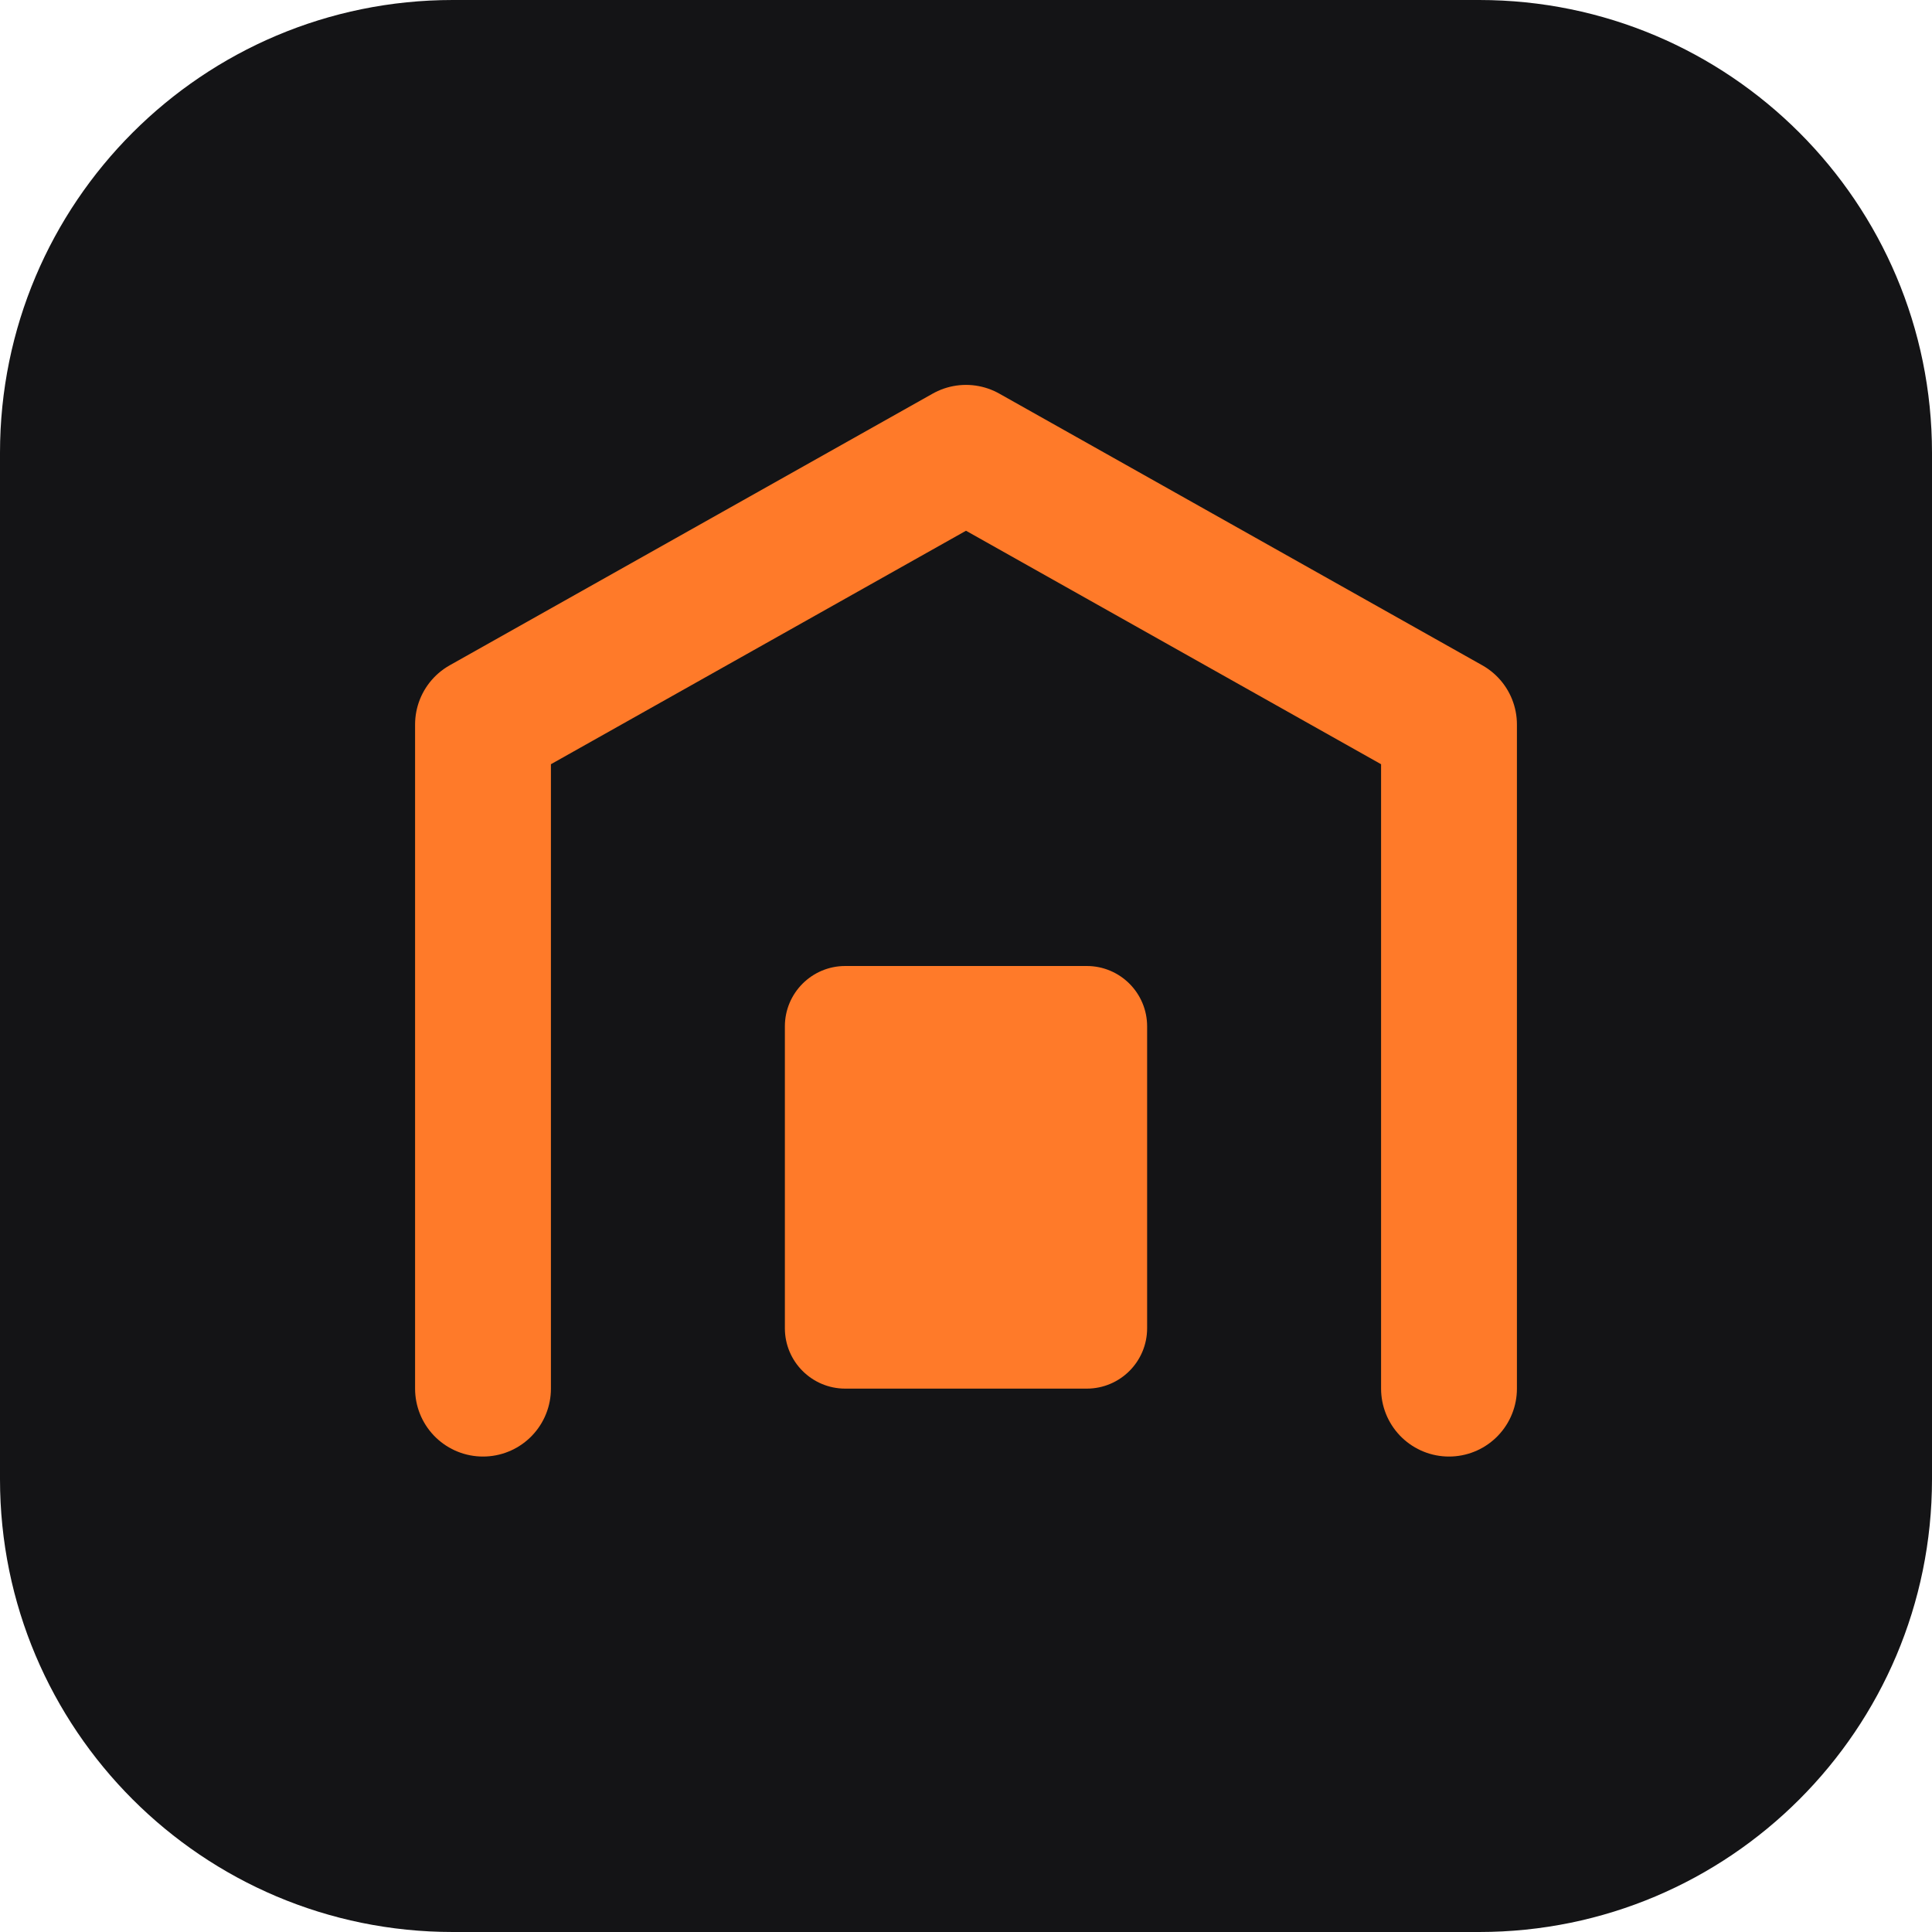
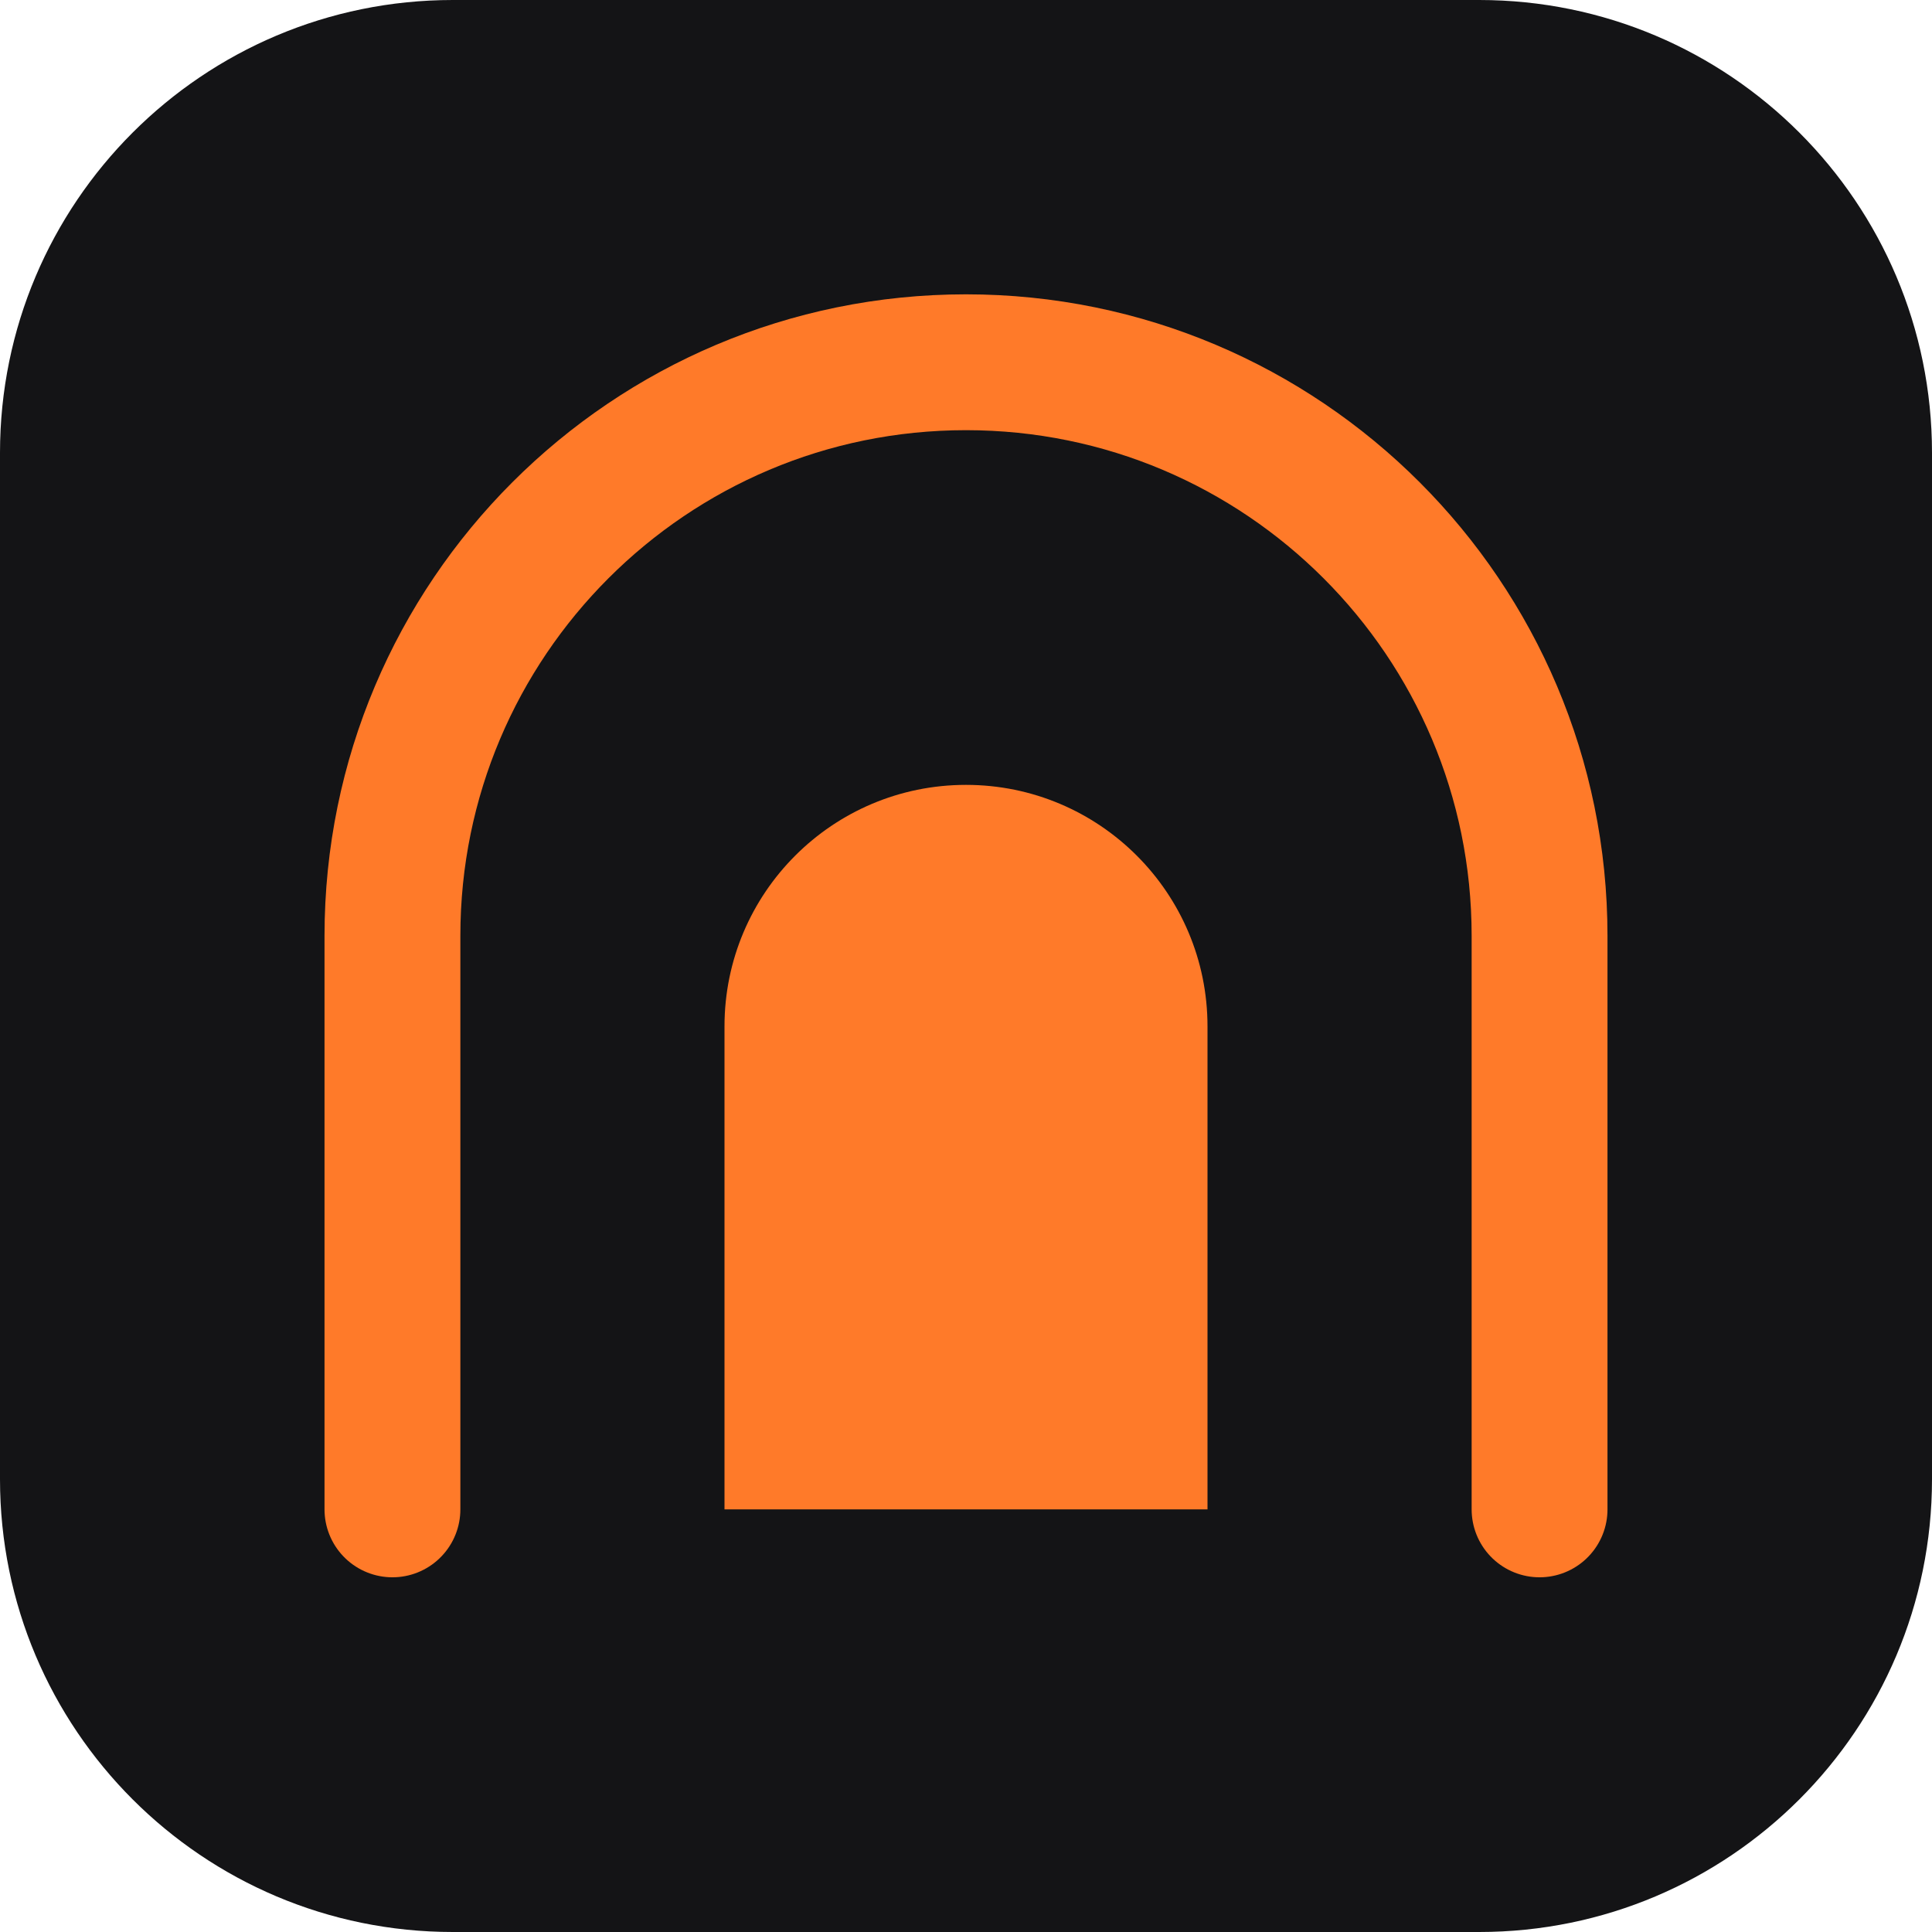
- <svg xmlns="http://www.w3.org/2000/svg" viewBox="0 0 64 64" role="img" aria-label="PropFix mark">
+ <svg xmlns="http://www.w3.org/2000/svg" viewBox="0 0 64 64" role="img" aria-label="Pango mark">
  <rect width="64" height="64" rx="15" fill="#141416" />
-   <path d="M16 46V24l16-9 16 9v22" fill="none" stroke="#FF7A29" stroke-width="4.5" stroke-linejoin="round" stroke-linecap="round" />
-   <rect x="26" y="32" width="12" height="14" rx="2" fill="#FF7A29" />
+   <path d="M13 50V31a19 19 0 0 1 38 0v19" fill="none" stroke="#FF7A29" stroke-width="4.5" stroke-linecap="round" />
+   <path d="M24 50V34a8 8 0 0 1 16 0v16Z" fill="#FF7A29" />
</svg>
